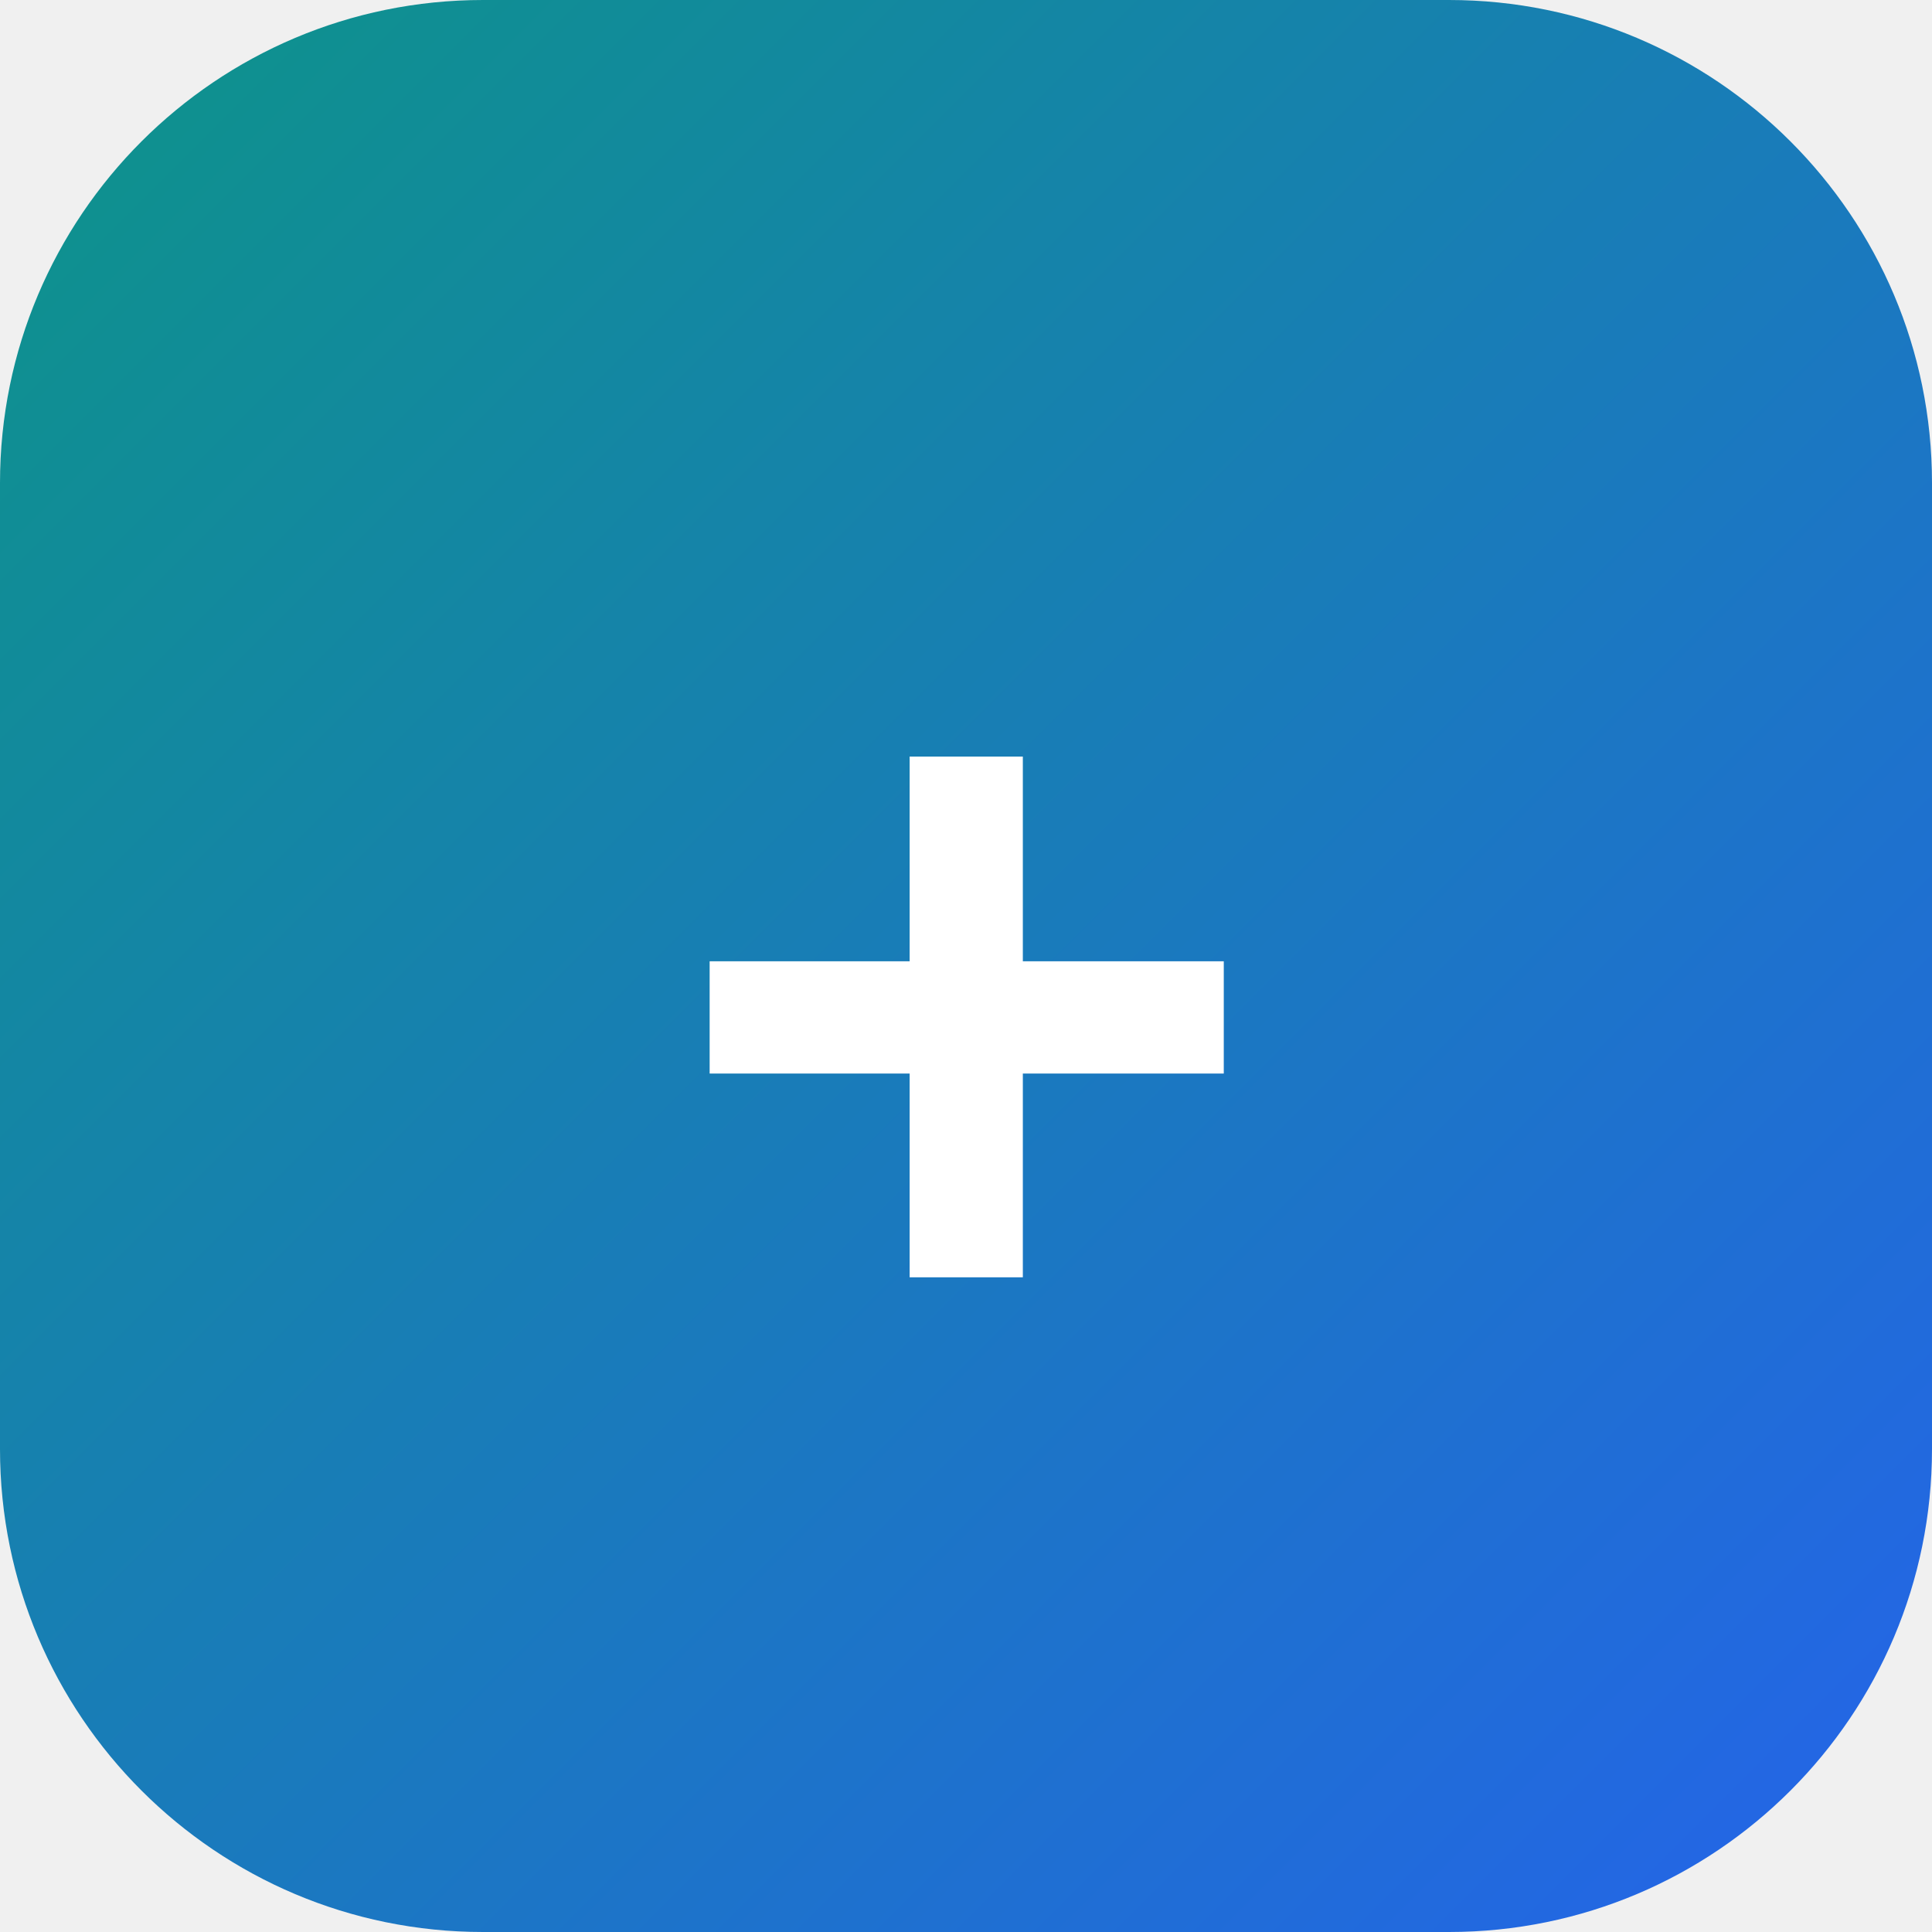
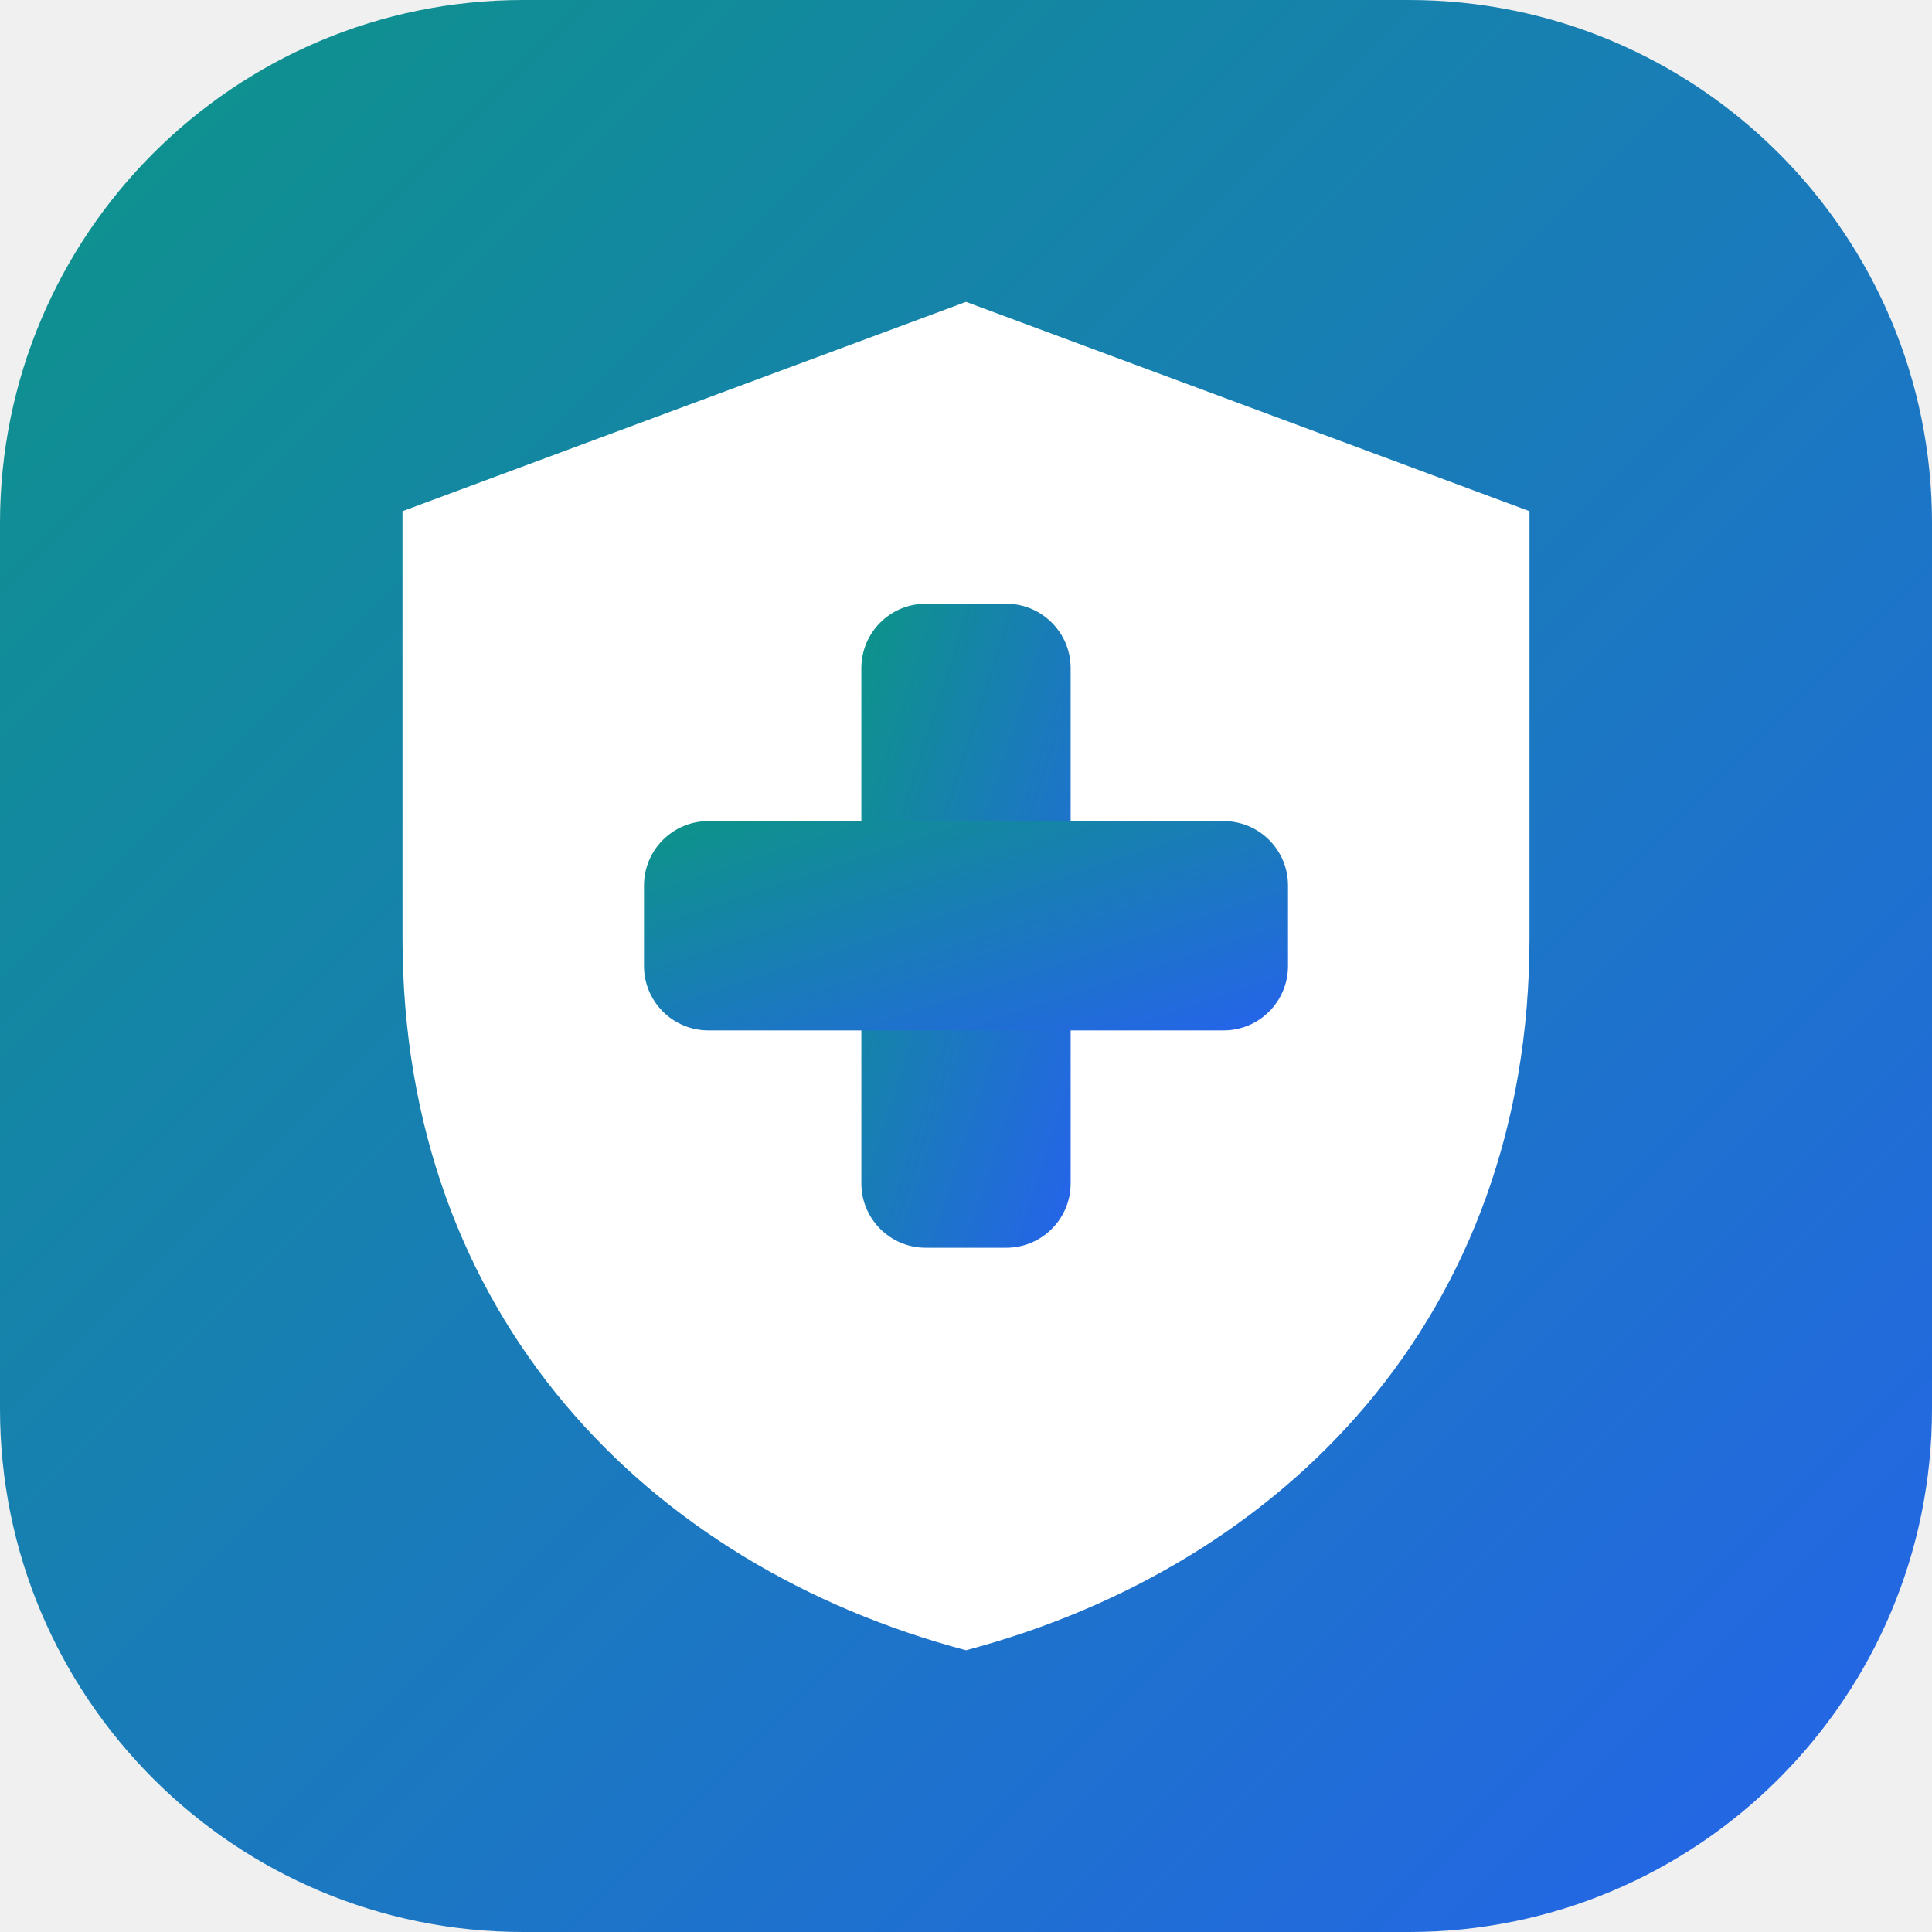
- <svg xmlns="http://www.w3.org/2000/svg" viewBox="0 0 32 32">
+ <svg xmlns="http://www.w3.org/2000/svg" class="f" width="32" height="32" viewBox="0 0 48 48">
  <defs>
    <linearGradient id="g" x1="0" y1="0" x2="1" y2="1">
      <stop offset="0" stop-color="#0d9488" />
      <stop offset="1" stop-color="#2563eb" />
    </linearGradient>
  </defs>
-   <rect width="32" height="32" rx="8" fill="url(#g)" />
-   <text x="16" y="22.5" font-size="17" text-anchor="middle" fill="#fff" font-family="Arial,sans-serif" font-weight="800">+</text>
+   <rect width="48" height="48" rx="13" fill="url(#g)" />
+   <path d="M24 7.5l14 5.2v10.6c0 9.4-6.1 15.6-14 17.7-7.9-2.1-14-8.3-14-17.7V12.7z" fill="#fff" />
+   <rect x="21.4" y="15" width="5.2" height="16" rx="1.6" fill="url(#g)" />
+   <rect x="16" y="20.4" width="16" height="5.2" rx="1.6" fill="url(#g)" />
</svg>
